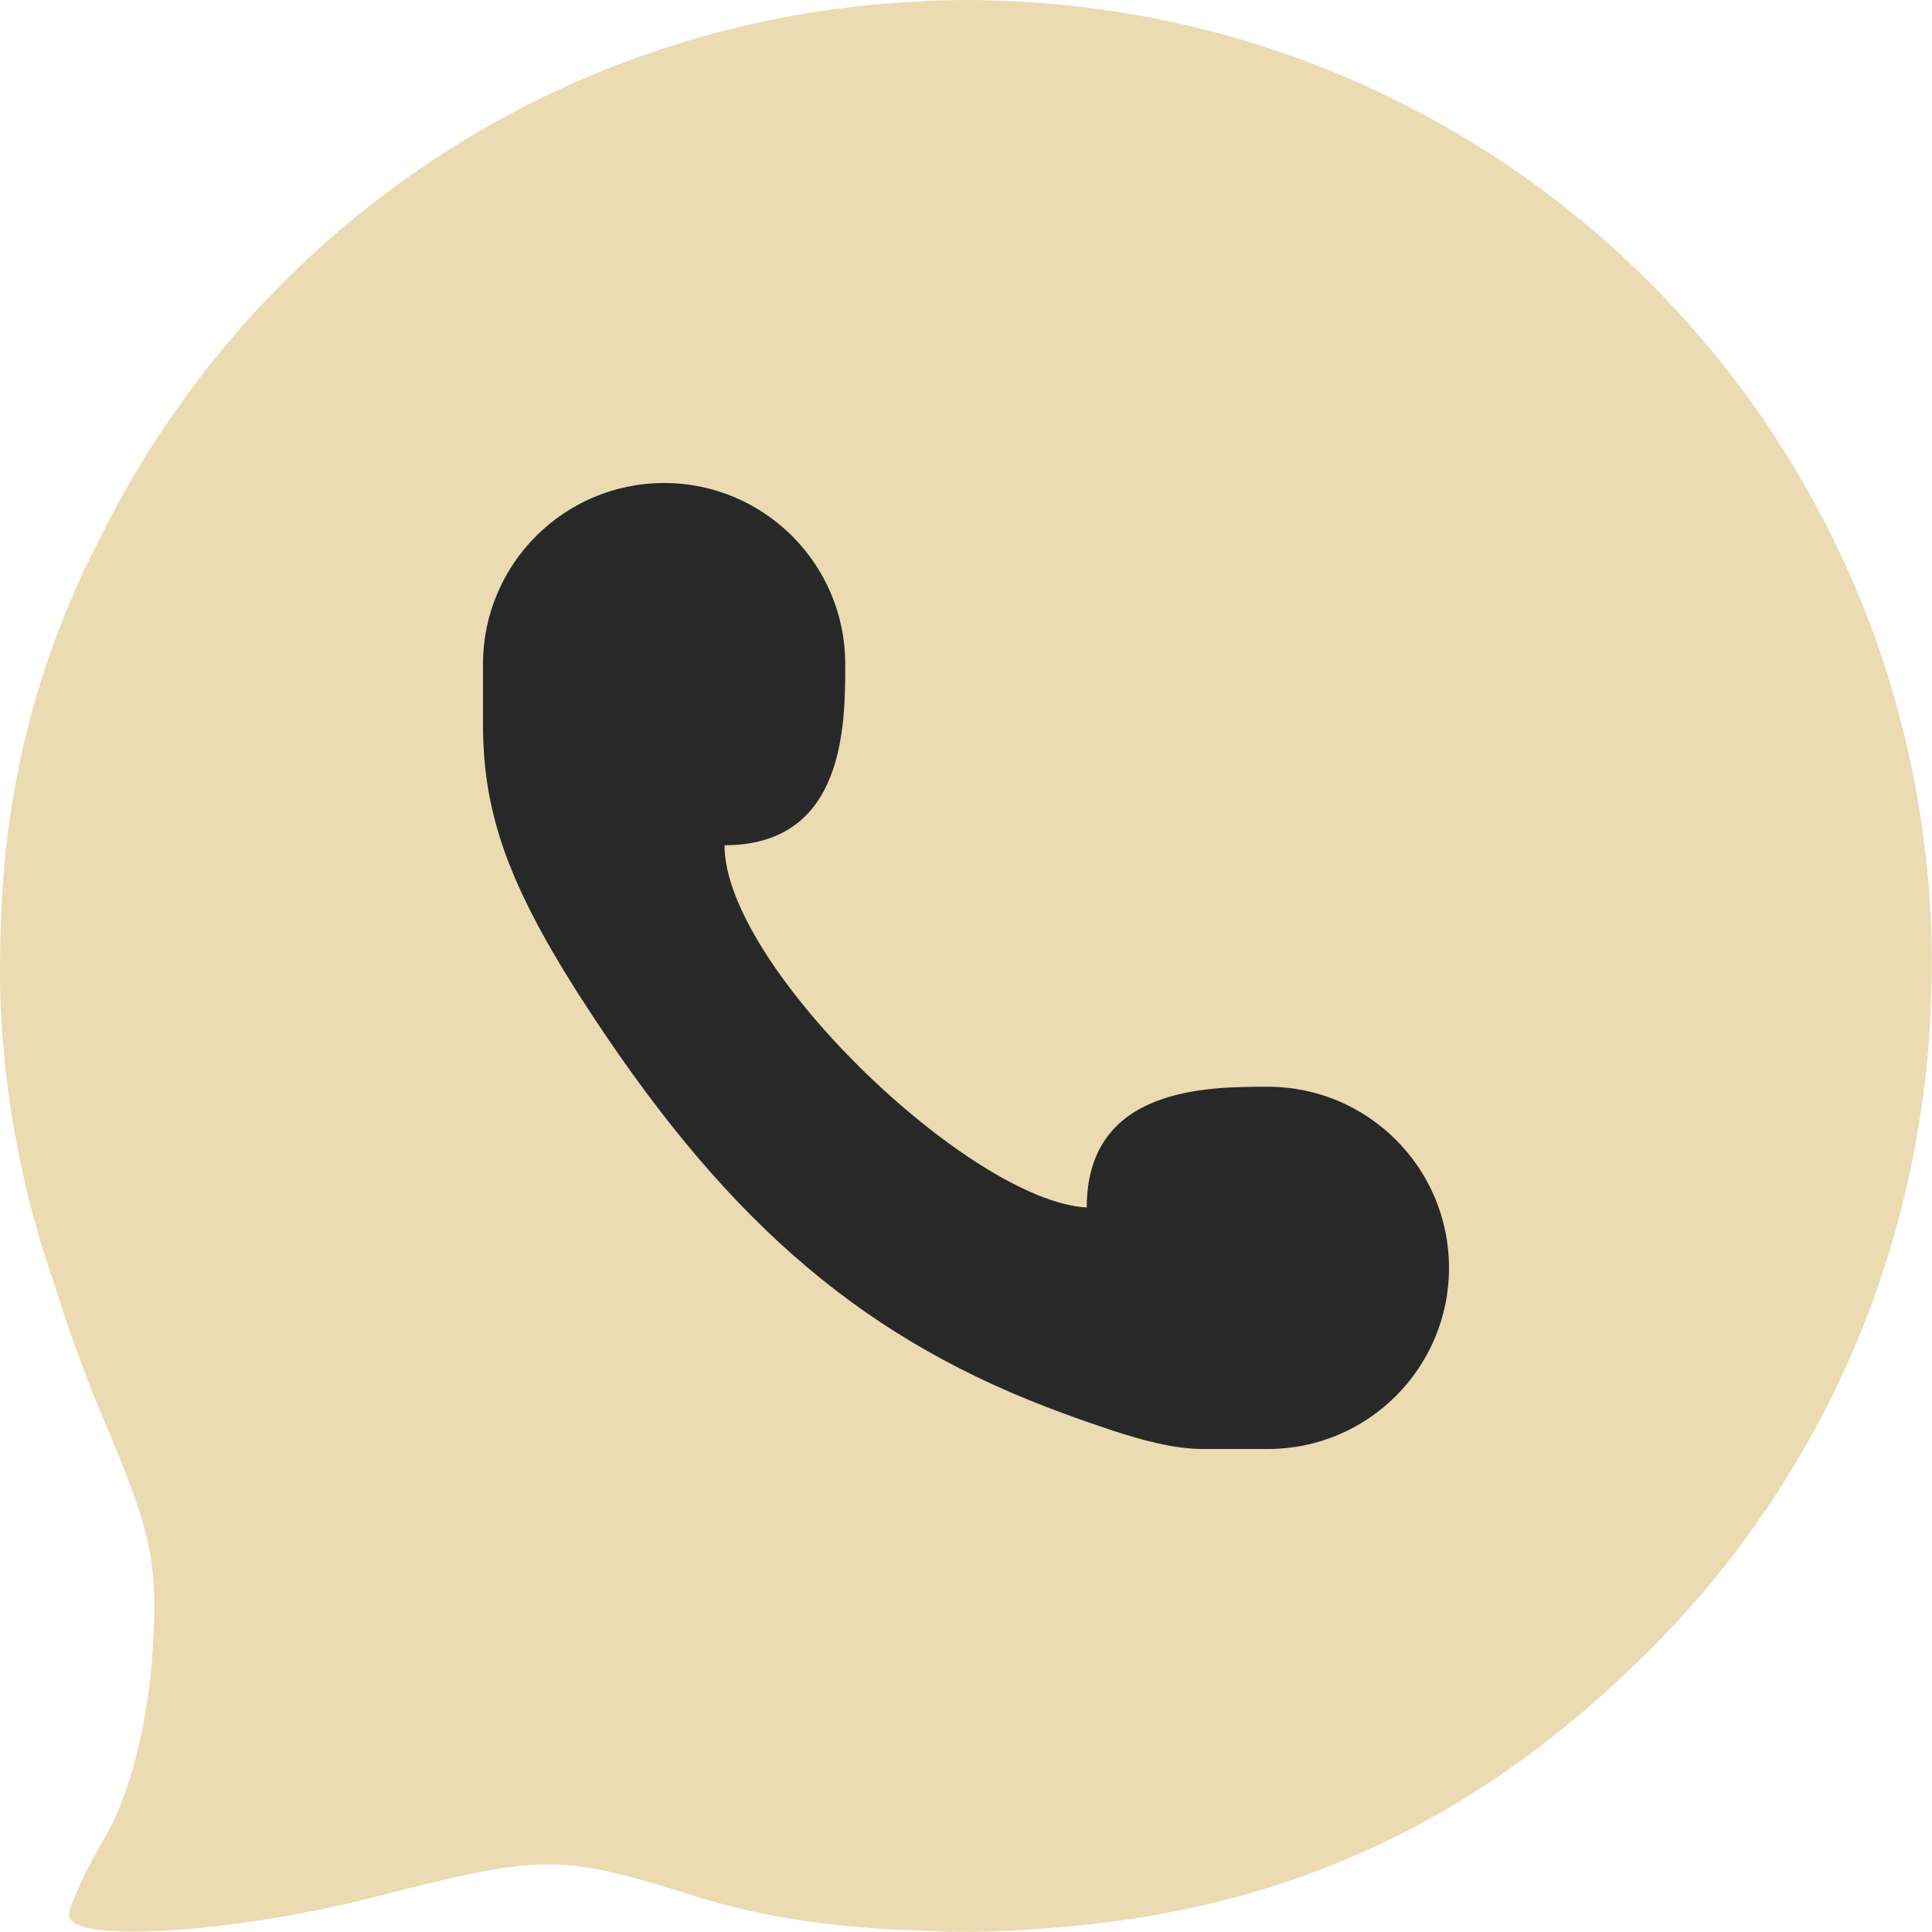
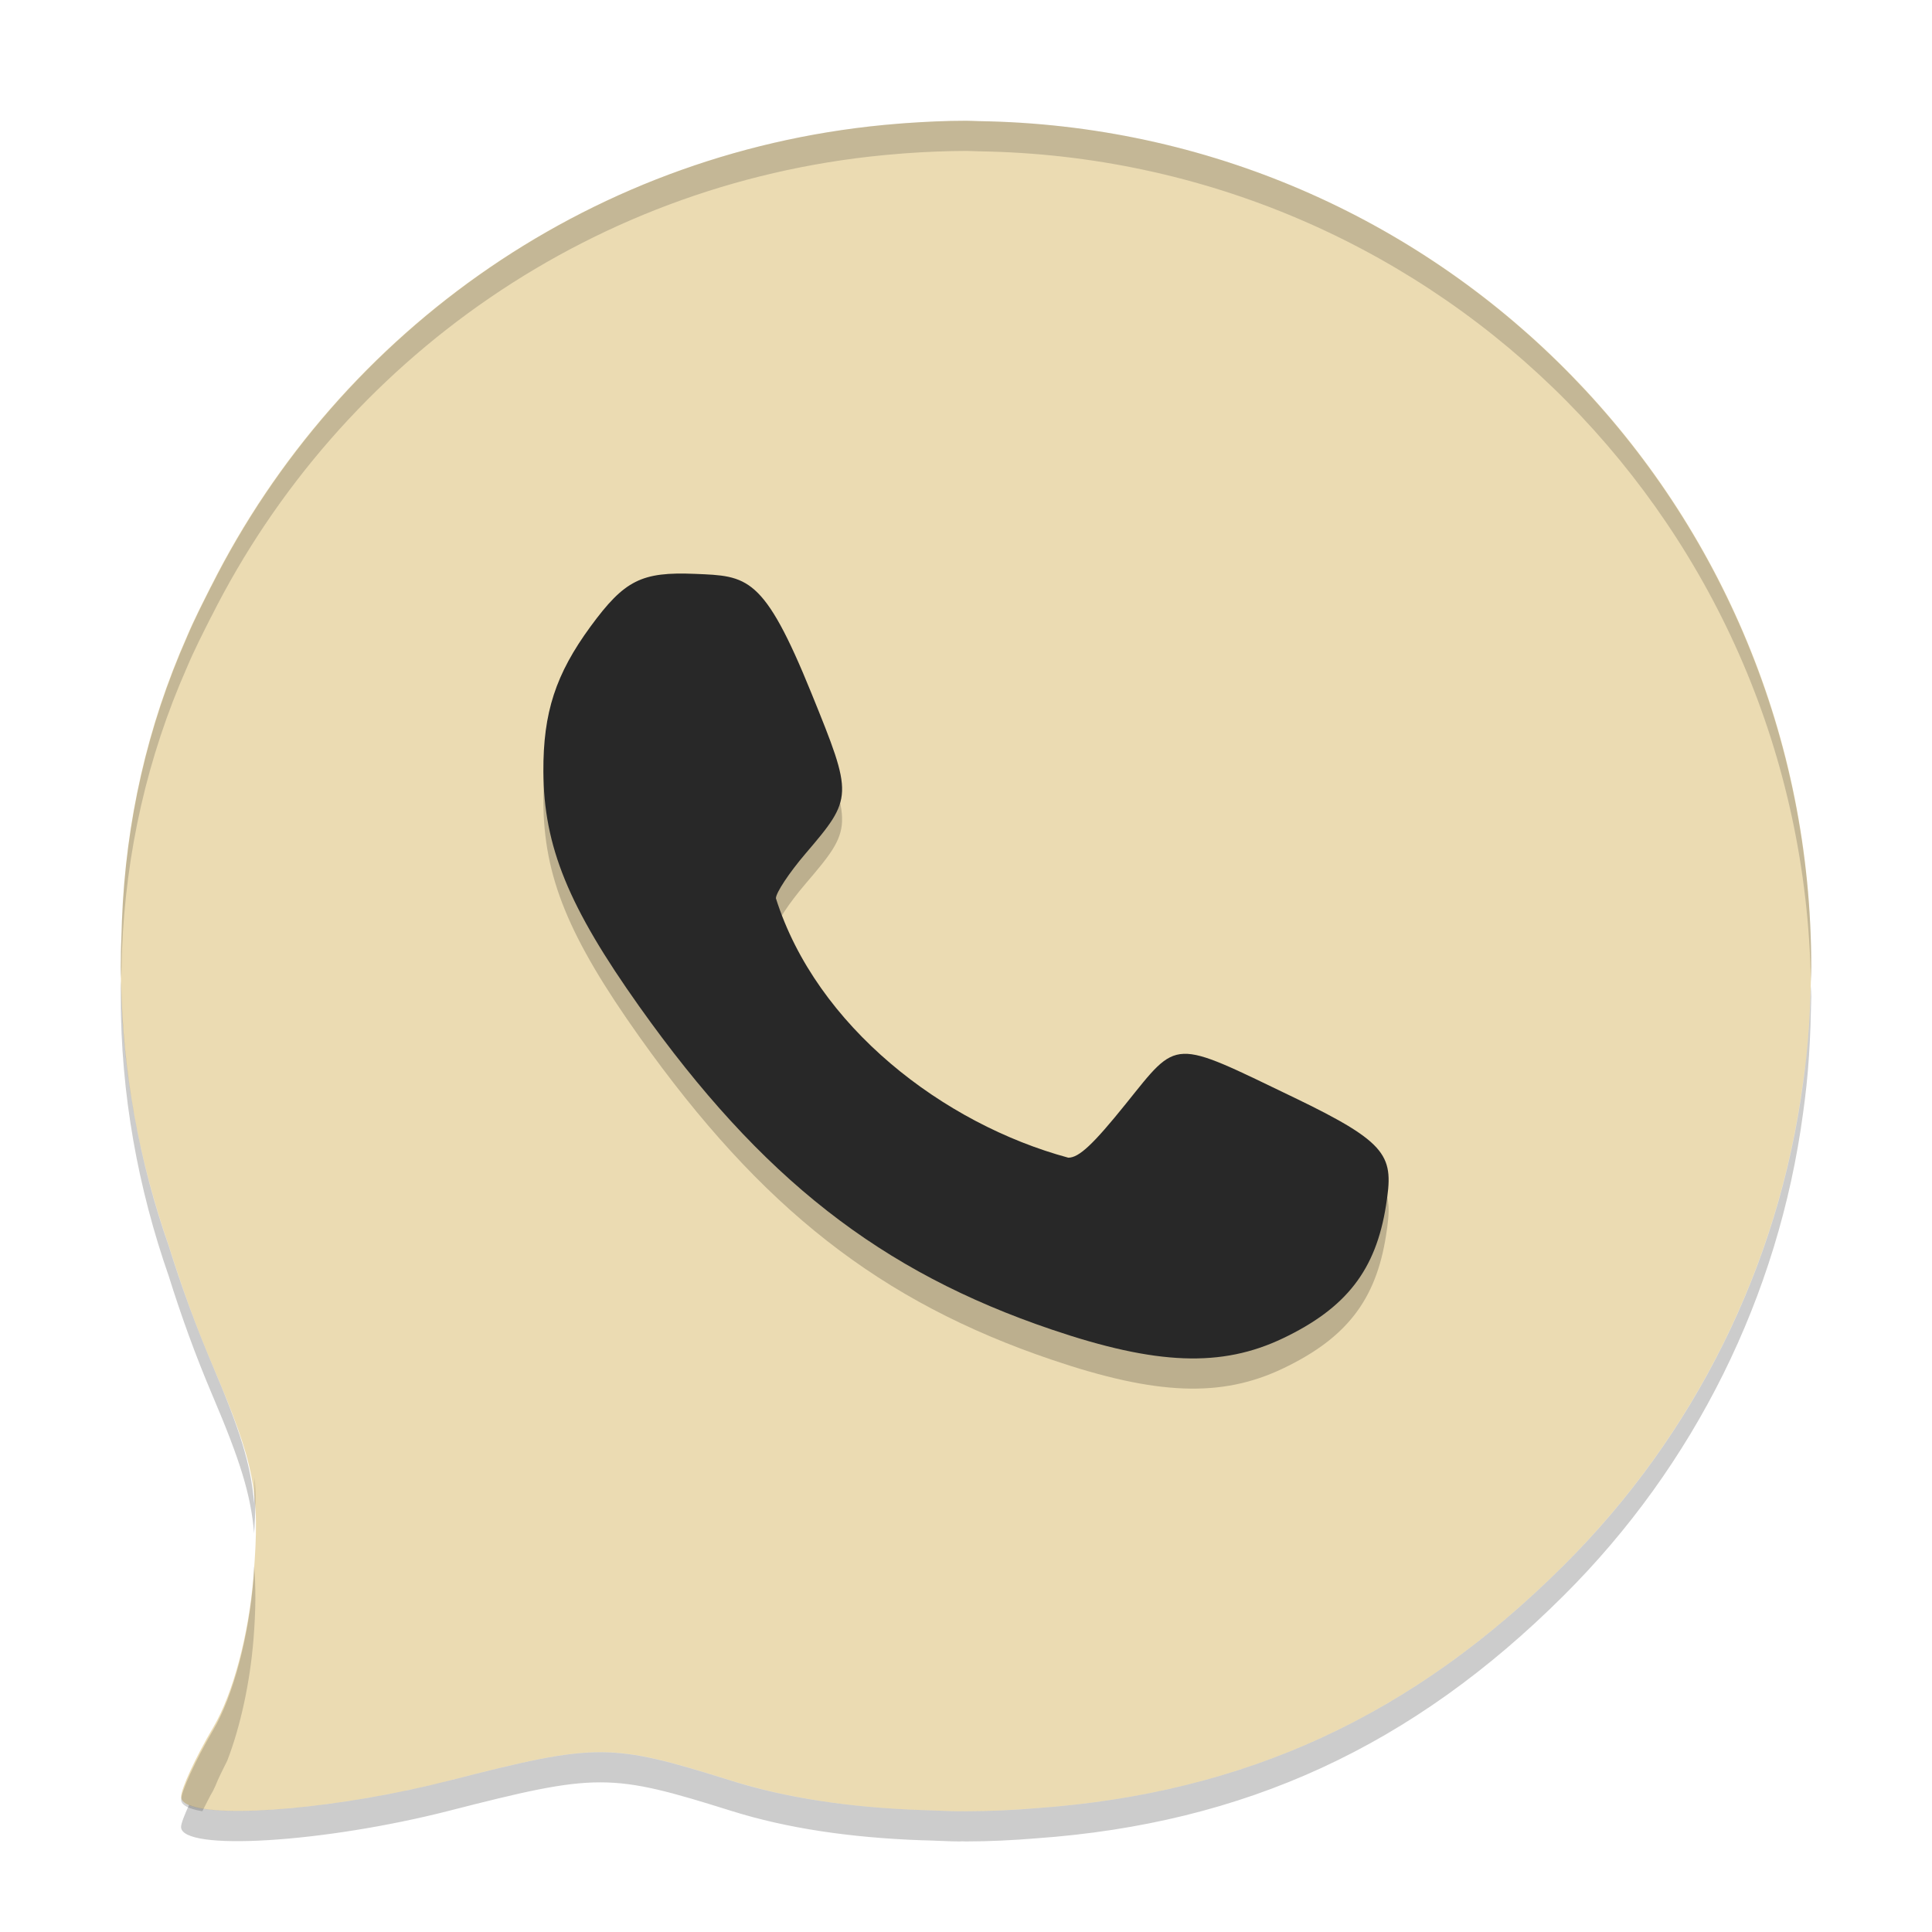
- <svg xmlns="http://www.w3.org/2000/svg" height="16" width="16" version="1">
-   <path fill="#ebdbb2" d="m8 3.9999e-8c-0.193 0-0.383 0.009-0.572 0.023-0.024 0.002-0.047 0.003-0.071 0.005-2.858 0.226-5.278 1.941-6.501 4.373-0 0.001-0.001 0.001-0.001 0.002-0.079 0.157-0.16 0.314-0.229 0.477-0.375 0.846-0.578 1.743-0.615 2.683-0.002 0.03-0.002 0.061-0.003 0.091-0.002 0.09-0.008 0.179-0.007 0.27-0 0.025-0.002 0.05-0.002 0.076 0 0.93 0.165 1.819 0.455 2.648 0.116 0.372 0.251 0.747 0.412 1.127 0.403 0.947 0.453 1.206 0.39 1.997-0.044 0.551-0.194 1.114-0.38 1.431-0.169 0.287-0.305 0.584-0.305 0.659 0 0.233 1.348 0.152 2.542-0.154 1.398-0.358 1.521-0.357 2.667 0.002 0.525 0.165 1.123 0.254 1.798 0.278 0.028 0.001 0.057 0.001 0.085 0.002 0.092 0.003 0.181 0.009 0.277 0.009 0.008 0 0.015-0.001 0.023-0.001 0.012 0 0.024 0.001 0.037 0.001 0.223 0 0.444-0.011 0.662-0.029 1.978-0.141 3.566-0.873 4.996-2.3 1.178-1.176 1.908-2.628 2.196-4.147 0.027-0.139 0.049-0.279 0.068-0.42 0.012-0.087 0.024-0.173 0.033-0.26 0.019-0.187 0.031-0.376 0.037-0.566 0.001-0.048 0.003-0.096 0.004-0.144 0.001-0.045 0.003-0.089 0.003-0.134 0-4.358-3.451-7.878-7.78-7.995-0.034-0.002-0.067-0.002-0.101-0.003-0.04-0.001-0.079-0.003-0.119-0.003z" />
-   <path style="fill:#282828;fill-opacity:1;enable-background:new" d="M 5.5,4 C 4.672,4 4,4.672 4,5.5 L 4,6.018 C 4.004,6.781 4.236,7.394 4.908,8.414 6.063,10.165 7.19,11.115 8.812,11.707 9.298,11.884 9.643,11.994 9.94,12 L 10.5,12 C 11.328,12 12,11.328 12,10.5 12,9.672 11.328,9 10.5,9 10,9 9,9 9,10 8.032,9.946 6,8 6,7 7,7 7,6 7,5.5 7,4.672 6.328,4 5.5,4 Z" />
+ <svg xmlns="http://www.w3.org/2000/svg" width="64" height="64" version="1">
+   <path d="M32 4c-.675 0-1.34.033-2.002.08l-.249.019c-10.002.79-18.473 6.794-22.753 15.307l-.003.005c-.277.552-.56 1.1-.801 1.671-1.31 2.96-2.023 6.101-2.152 9.39-.006.106-.006.213-.011.32-.009.314-.027.627-.025.943 0 .09-.004.176-.004.266 0 3.256.579 6.365 1.591 9.267.408 1.301.877 2.615 1.444 3.946 1.411 3.316 1.587 4.22 1.364 6.99-.154 1.929-.677 3.9-1.331 5.009C6.475 58.217 6 59.255 6 59.519c0 .817 4.719.53 8.896-.539 4.894-1.253 5.322-1.251 9.335.008 1.836.576 3.93.888 6.294.974.1.005.2.004.298.008.324.009.634.03.968.03.028 0 .053-.003.08-.003.043 0 .085.003.128.003.782 0 1.554-.039 2.319-.101 6.922-.492 12.482-3.054 17.486-8.05a27.752 27.752 0 0 0 7.924-15.986c.04-.303.084-.606.115-.91.068-.654.108-1.316.13-1.983.006-.167.013-.335.015-.503.004-.154.012-.31.012-.466 0-15.253-12.078-27.574-27.227-27.98a25.928 25.928 0 0 0-.353-.008C32.278 4.01 32.14 4 32 4z" fill="#ebdbb2" />
+   <path d="M32 4c-.674 0-1.338.032-2 .078l-.25.02c-10.002.79-18.474 6.808-22.754 15.336l-.004.003c-.277.552-.56 1.103-.8 1.676-1.311 2.965-2.024 6.113-2.153 9.407-.006.106-.003.214-.008.32-.008.316-.03.627-.027.943-.001.09-.004.176-.004.266 0 .12.01.237.016.355.006-.187.01-.375.015-.564.005-.106.002-.214.008-.32.13-3.294.842-6.442 2.152-9.407.241-.573.524-1.124.801-1.675l.004-.004c4.28-8.528 12.752-14.546 22.754-15.336l.25-.02A28.473 28.473 0 0 1 32 5c.14 0 .278.01.418.012.118.002.234.004.352.008 14.983.402 26.956 12.48 27.218 27.527v-.03c.002-.156.012-.312.012-.468 0-15.28-12.08-27.623-27.23-28.03a20.615 20.615 0 0 0-.352-.007C32.278 4.009 32.14 4 32 4zM8.418 51.873c-.01.148-.007.256-.02.416-.154 1.931-.678 3.904-1.332 5.014C6.474 58.31 6 59.353 6 59.617c0 .187.27.309.703.383.124-.234.22-.449.363-.693.025-.043.046-.106.07-.15.088-.226.239-.525.395-.839.43-1.113.752-2.58.867-4.025.079-.98.078-1.719.02-2.42z" opacity=".2" fill="#282828" />
+   <path d="M4.012 32.5c-.002.081-.009.162-.008.244 0 .09-.004.178-.004.268 0 3.254.577 6.36 1.59 9.261.407 1.3.879 2.613 1.445 3.944.913 2.144 1.277 3.292 1.383 4.576.048-.708.057-1.295.021-1.852-.006.28 0 .532-.021.853-.106-1.284-.47-2.433-1.383-4.577a42.358 42.358 0 0 1-1.445-3.943A28.07 28.07 0 0 1 4.012 32.5zm55.97.168l-.007.312c-.023.666-.065 1.33-.133 1.984-.031.304-.073.606-.113.91a27.732 27.732 0 0 1-7.926 15.978c-5.004 4.993-10.562 7.555-17.485 8.047a28.61 28.61 0 0 1-2.32.101c-.044 0-.085-.003-.129-.003-.027 0-.05.003-.078.003-.334 0-.645-.022-.969-.03-.099-.005-.198-.004-.297-.009-2.363-.085-4.46-.396-6.296-.972-4.014-1.259-4.442-1.26-9.336-.008-3.608.924-7.602 1.259-8.63.809-.155.339-.265.618-.265.73 0 .816 4.717.53 8.895-.54 4.894-1.252 5.322-1.25 9.336.009 1.835.576 3.933.886 6.296.972.1.005.198.004.297.008.324.009.635.031.969.031.027 0 .051-.004.078-.004.044 0 .085.004.129.004.782 0 1.555-.04 2.32-.102 6.923-.492 12.48-3.053 17.485-8.047a27.732 27.732 0 0 0 7.926-15.978c.04-.303.082-.605.113-.91.068-.653.11-1.317.133-1.983.005-.168.011-.332.013-.5.002-.158.012-.315.012-.47 0-.116-.01-.229-.018-.342z" opacity=".2" />
+   <path d="M42.501 45.332c2.1-1.003 3.075-2.26 3.412-4.397.256-1.628.138-2.045-3.055-3.582-4.06-1.955-3.81-1.964-5.559.207-1.088 1.352-1.556 1.79-1.91 1.79-4.137-1.118-8.347-4.35-9.686-8.593 0-.182.44-.847.979-1.478 1.582-1.855 1.584-1.9.202-5.304-1.59-3.92-2.129-3.893-3.862-3.965-1.773-.073-2.334.209-3.456 1.738-1.16 1.583-1.575 2.857-1.566 4.81.013 2.481.826 4.473 3.18 7.787 4.04 5.689 7.984 8.776 13.664 10.7 3.474 1.178 5.624 1.258 7.657.287z" opacity=".2" />
+   <path d="M42.501 44.332c2.1-1.003 3.075-2.26 3.412-4.397.256-1.628.138-2.045-3.055-3.582-4.06-1.955-3.81-1.964-5.559.207-1.088 1.352-1.556 1.79-1.91 1.79-4.137-1.118-8.347-4.35-9.686-8.593 0-.182.44-.847.979-1.478 1.582-1.854 1.584-1.9.202-5.304-1.59-3.92-2.129-3.893-3.862-3.965-1.773-.073-2.334.209-3.456 1.739-1.16 1.583-1.575 2.856-1.566 4.81.013 2.48.826 4.472 3.18 7.786 4.04 5.689 7.984 8.777 13.664 10.7 3.474 1.178 5.624 1.258 7.657.287z" fill="#282828" />
</svg>
